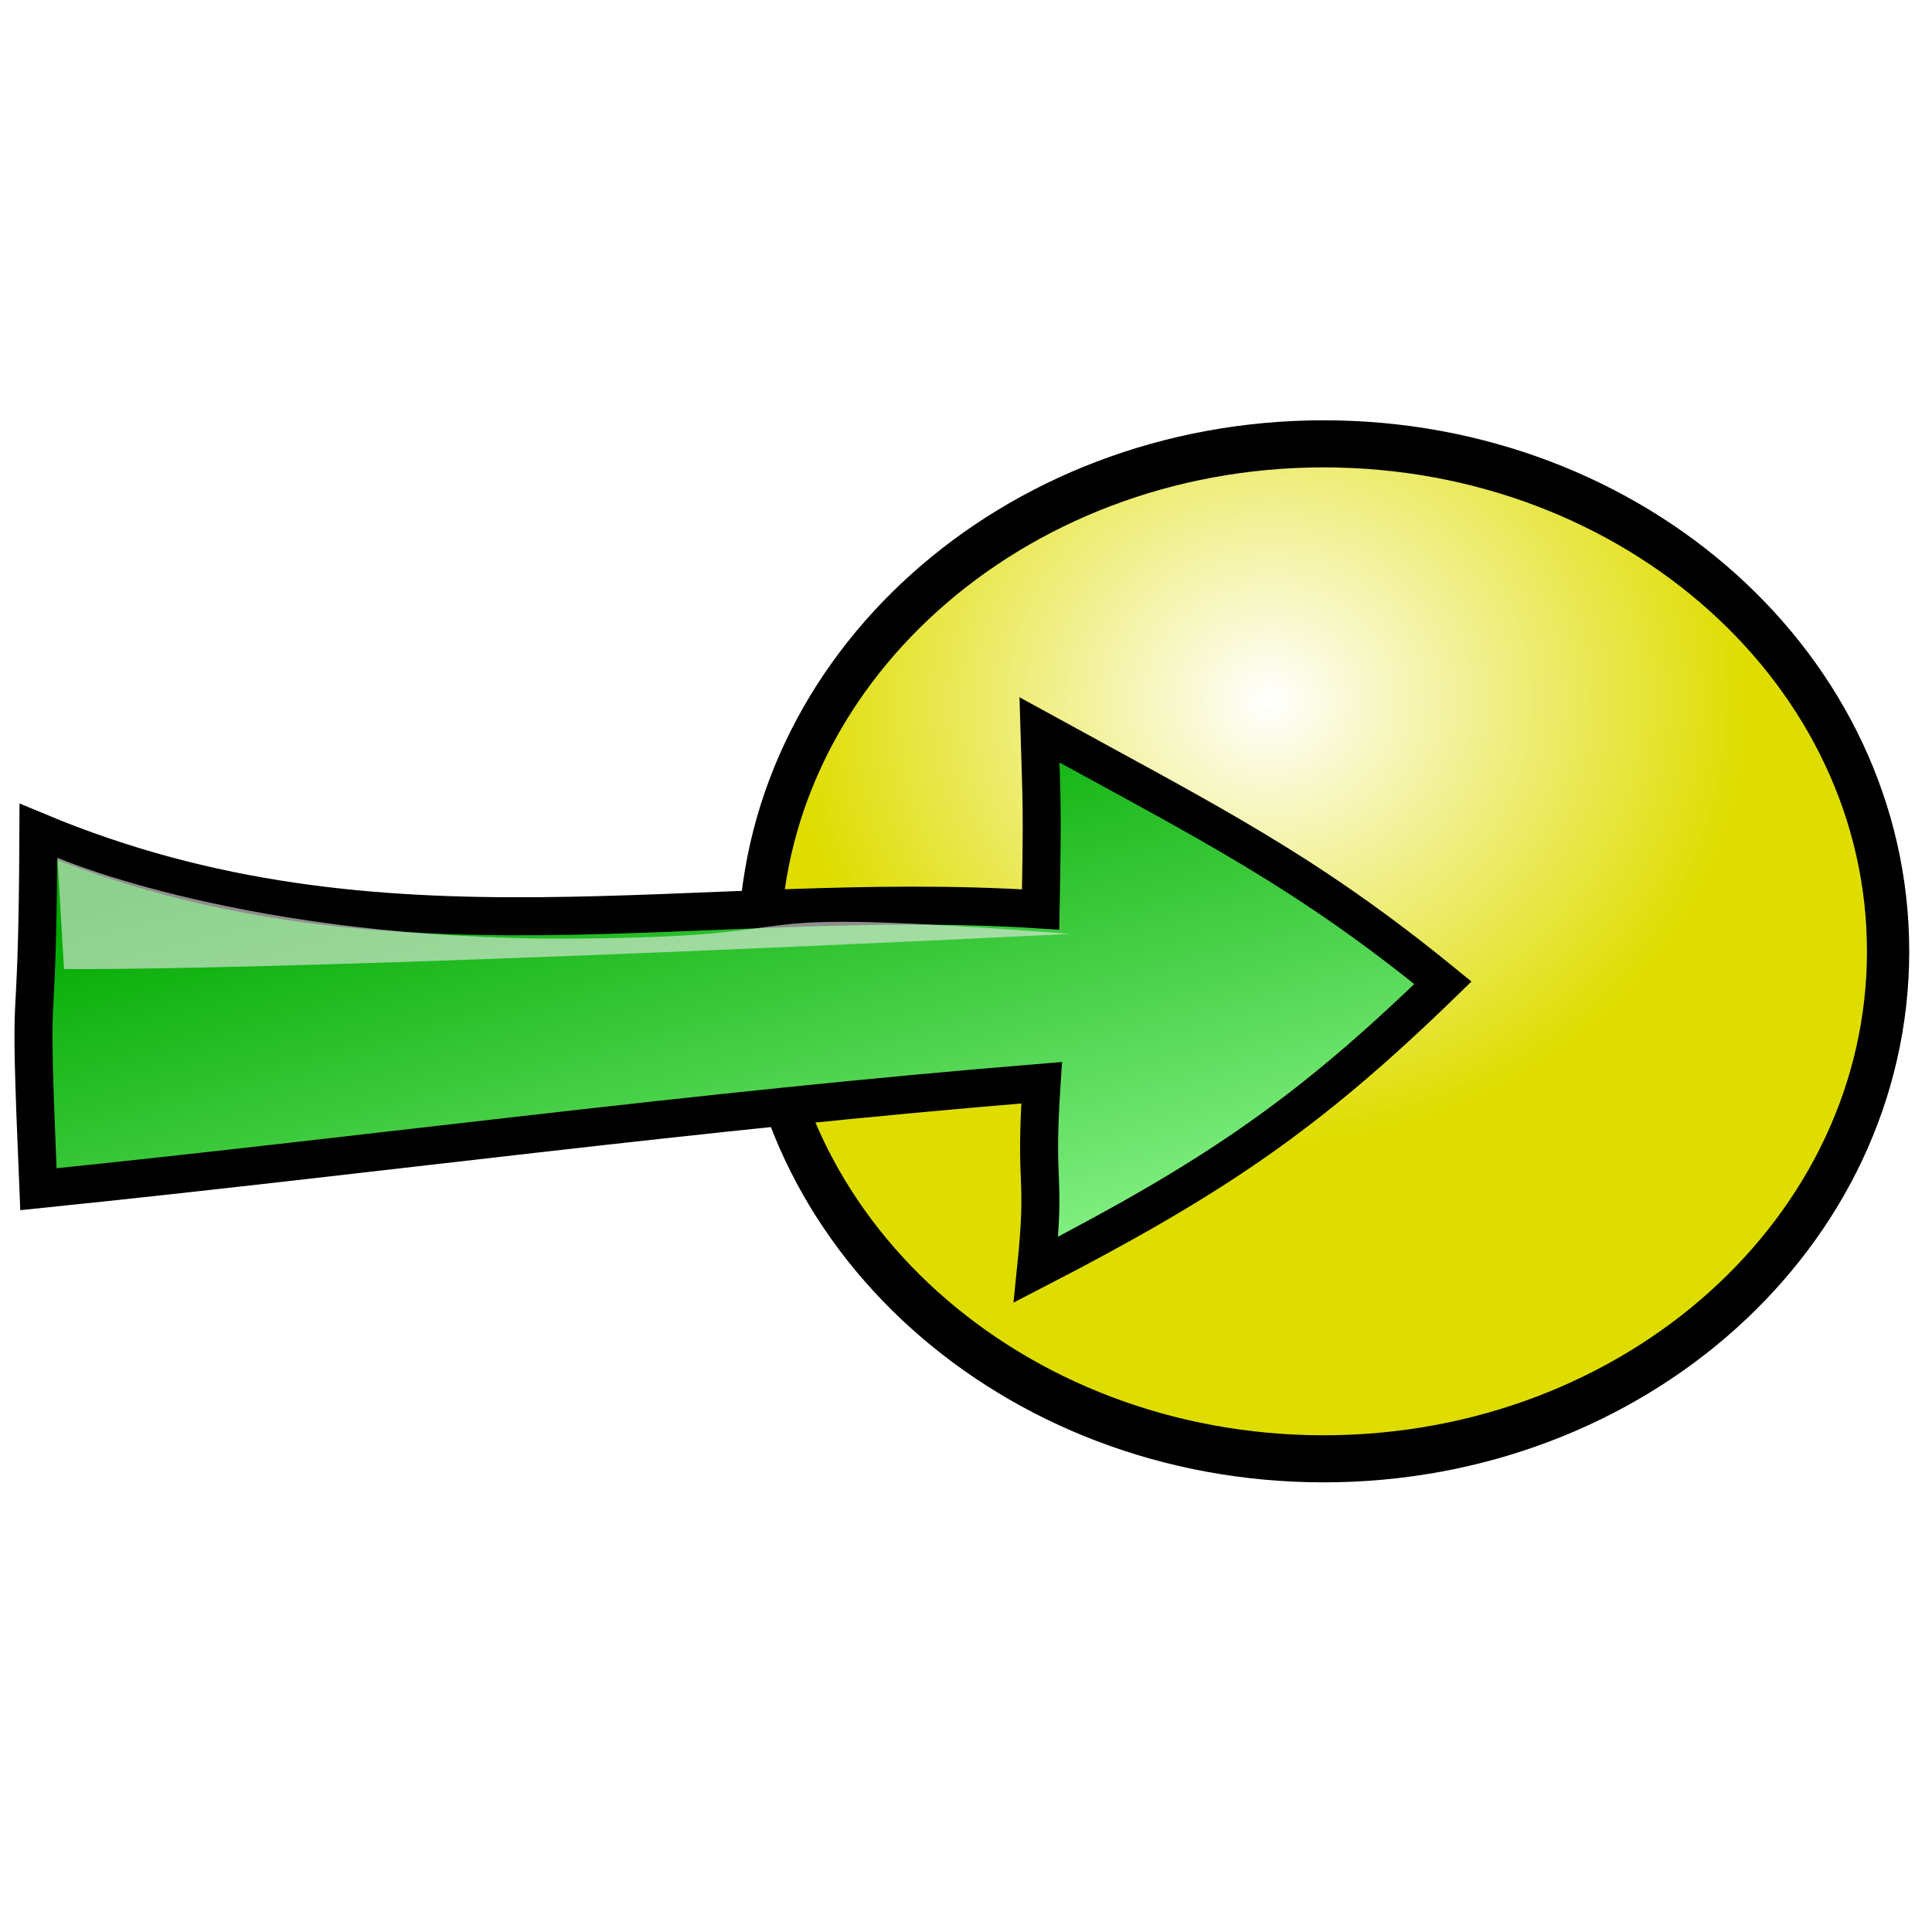
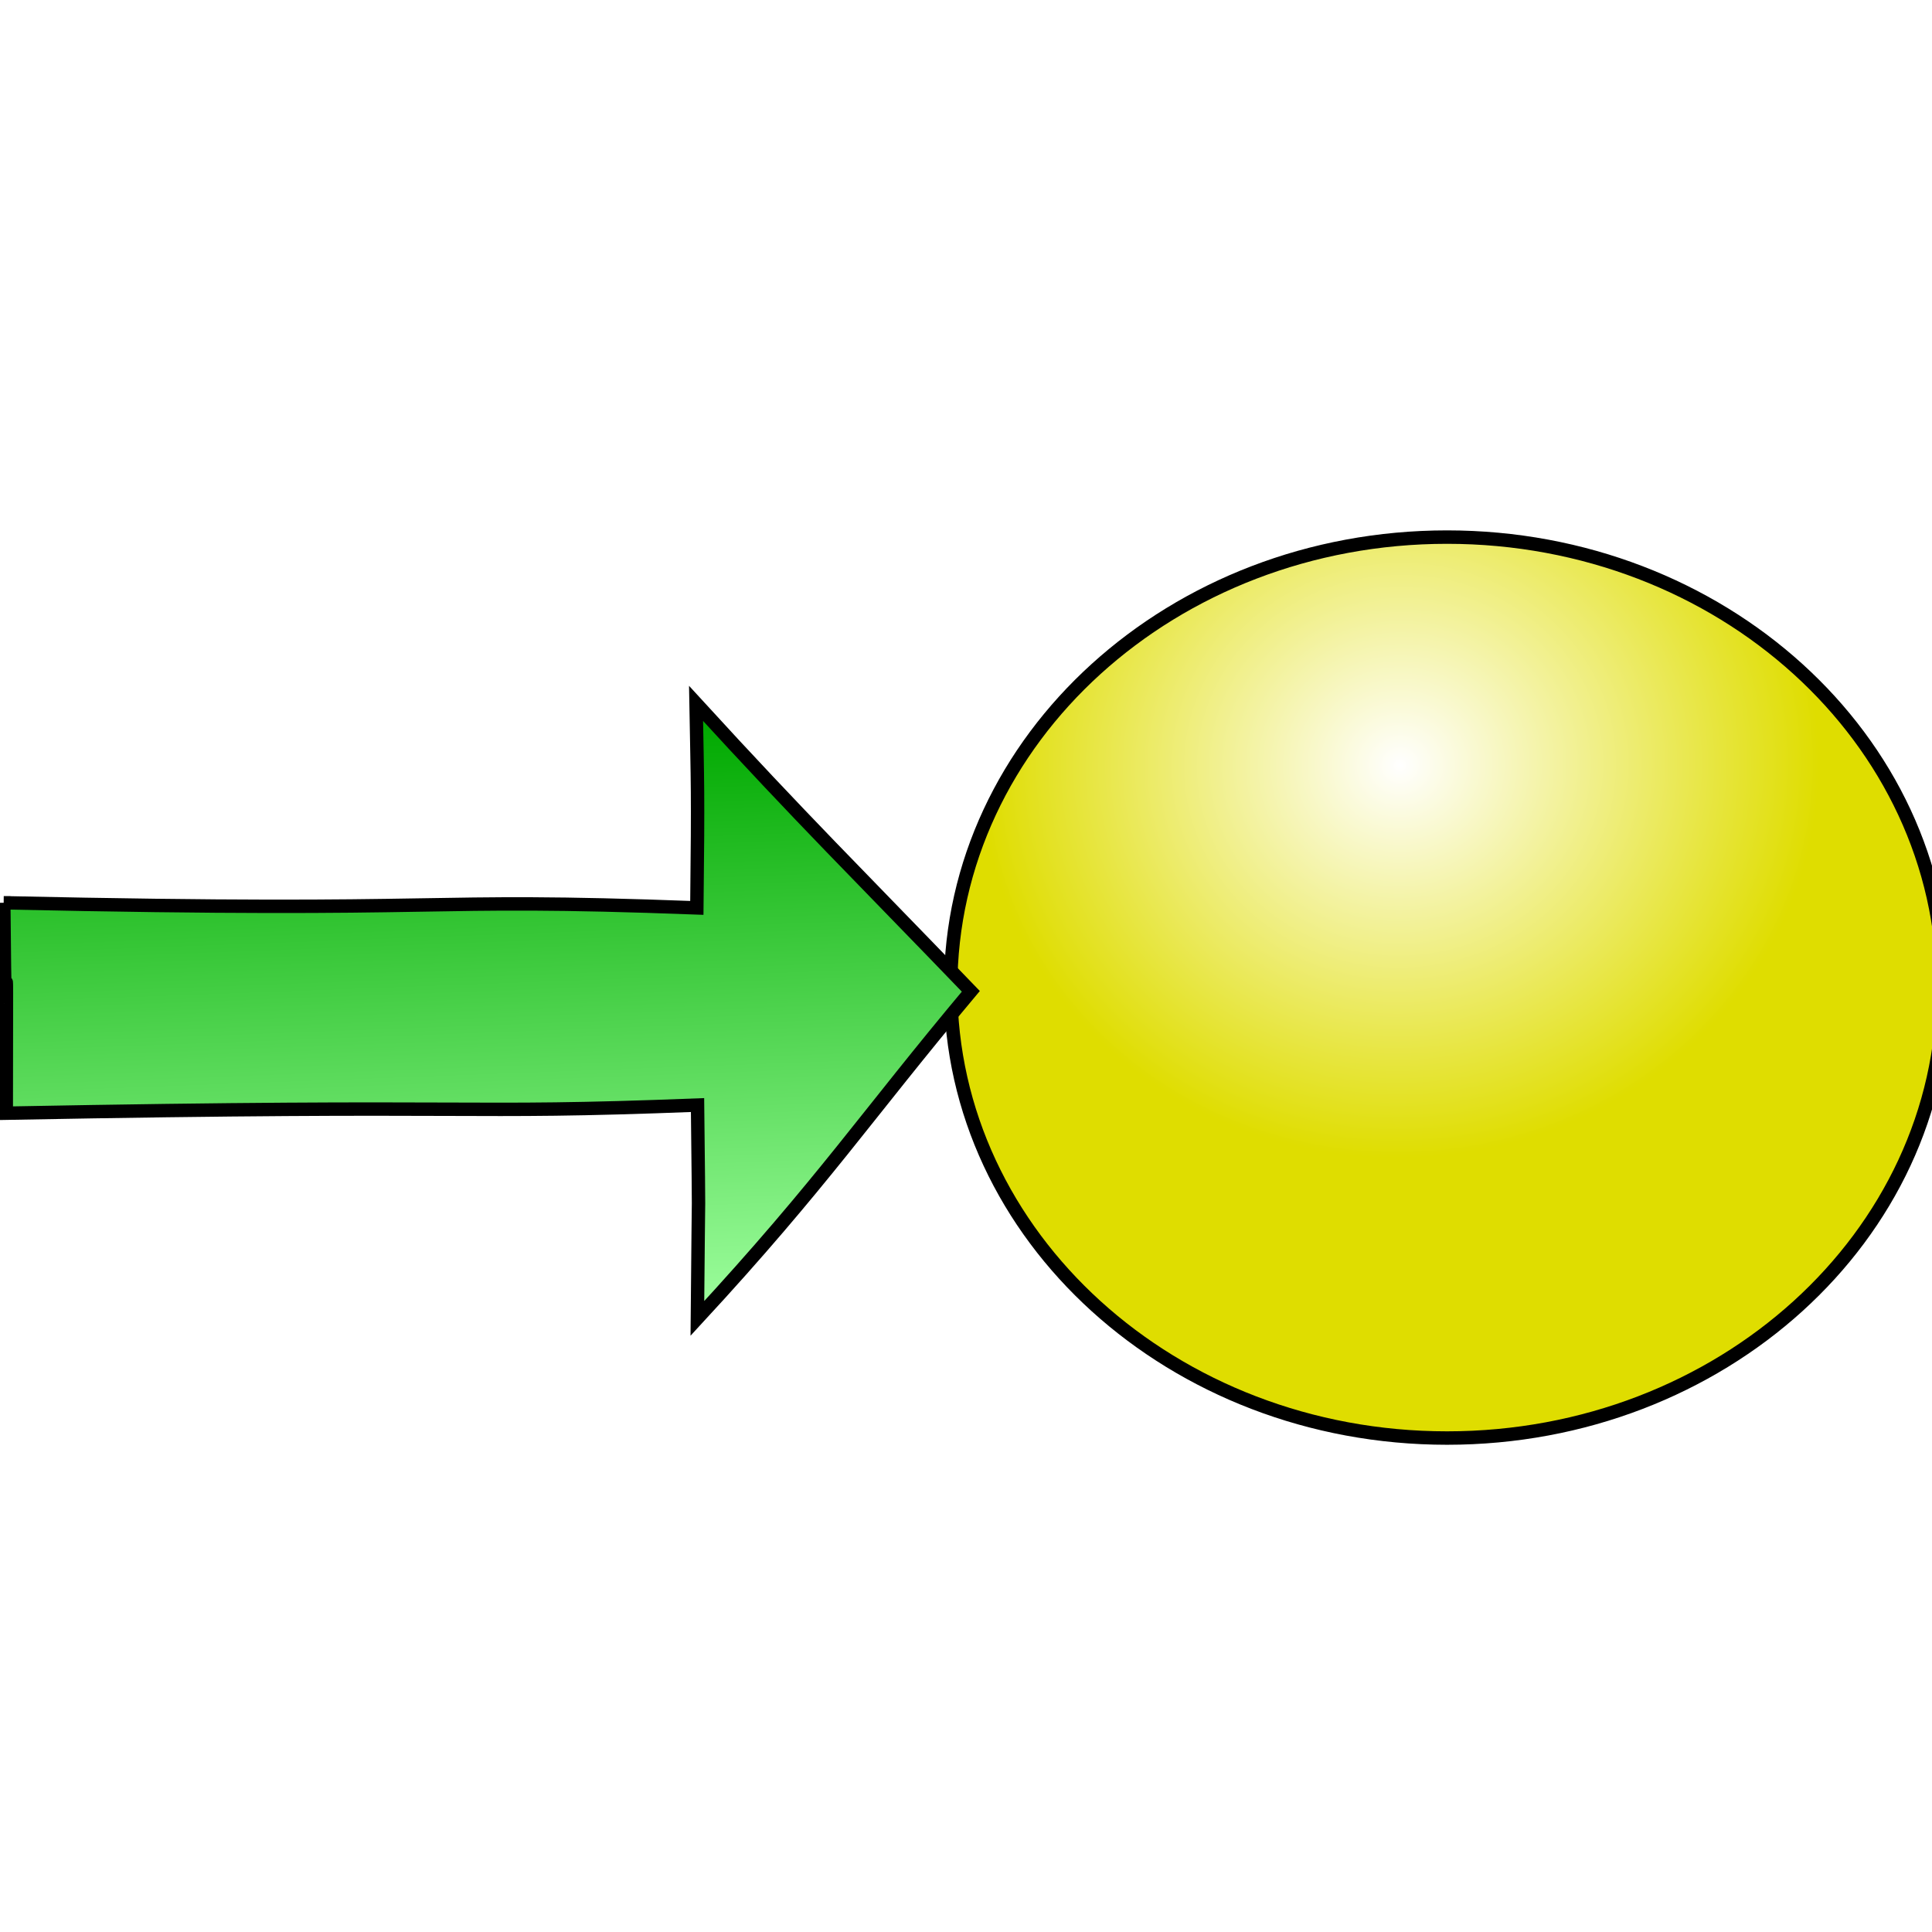
<svg xmlns="http://www.w3.org/2000/svg" xmlns:xlink="http://www.w3.org/1999/xlink" width="48" height="48" id="svg2383" version="1.1">
  <defs id="defs2385">
    <linearGradient id="linearGradient4683">
      <stop style="stop-color:#ffffff;stop-opacity:1;" offset="0" id="stop4685" />
      <stop style="stop-color:#dfdd00;stop-opacity:1;" offset="1" id="stop4687" />
    </linearGradient>
    <linearGradient id="linearGradient3239">
      <stop style="stop-color:#ffffff;stop-opacity:1;" offset="0" id="stop3241" />
      <stop style="stop-color:#ffff00;stop-opacity:1;" offset="1" id="stop3243" />
    </linearGradient>
    <linearGradient id="linearGradient2168">
      <stop style="stop-color:#9fff9f;stop-opacity:1;" offset="0" id="stop2170" />
      <stop style="stop-color:#00a900;stop-opacity:1;" offset="1" id="stop2172" />
    </linearGradient>
-     <linearGradient xlink:href="#linearGradient2168" id="linearGradient6167" gradientUnits="userSpaceOnUse" gradientTransform="matrix(0.1780381,0,0,0.1654939,-16.13787,-97.50601)" x1="214" y1="609.862" x2="185.266" y2="509.065" />
-     <radialGradient xlink:href="#linearGradient4683" id="radialGradient4689" cx="12.649" cy="0.464" fx="12.649" fy="0.464" r="2.706" gradientTransform="matrix(0.8255894,-0.01555562,0.01294647,0.6871128,2.20004,0.5861906)" gradientUnits="userSpaceOnUse" />
+     <linearGradient xlink:href="#linearGradient2168" id="linearGradient6167" gradientUnits="userSpaceOnUse" gradientTransform="matrix(0.1212588,0,0,0.1884172,-11.28677,-109.7502)" x1="187.162" y1="587.919" x2="185.266" y2="509.065" />
+     <radialGradient xlink:href="#linearGradient4683" id="radialGradient4689" cx="12.649" cy="0.464" fx="12.649" fy="0.464" r="2.706" gradientTransform="matrix(3.850597,-0.08156942,0.0603831,3.603032,-13.96013,-13.62412)" gradientUnits="userSpaceOnUse" />
  </defs>
  <g id="layer1" transform="translate(0,32)">
-     <path style="fill:url(#radialGradient4689);fill-opacity:1;stroke:#000000;stroke-width:0.198;stroke-linecap:round;stroke-miterlimit:4;stroke-opacity:1;stroke-dasharray:none;stroke-dashoffset:0" id="path2467" d="m 15.545,1.761 a 2.644,2.134 0 1 1 -5.288,0 2.644,2.134 0 1 1 5.288,0 z" transform="matrix(5.303653,0,0,5.9083,-35.53614,-18.76918)" />
-     <path style="fill:url(#linearGradient6167);fill-opacity:1;fill-rule:evenodd;stroke:#000000;stroke-width:0.944;stroke-linecap:butt;stroke-linejoin:miter;stroke-miterlimit:4;stroke-opacity:1;stroke-dasharray:none" d="m 0.954,-11.331 c -0.026,6.138 -0.262,2.653 0,8.877 C 9.454,-3.326 17.184,-4.391 25.879,-5.1 c -0.182,2.749 0.116,2.143 -0.141,4.644 4.413,-2.282 6.726,-3.837 10.111,-7.127 -3.424,-2.793 -5.808,-3.969 -10.024,-6.283 0.054,1.85 0.079,1.796 0.029,4.462 C 17.309,-9.957 9.5,-7.765 0.954,-11.331 z" id="path6165" />
-     <path style="fill:#ebebeb;fill-opacity:0.602;fill-rule:evenodd;stroke:none" d="m 1.426,-10.691 c 0,0 4.709,2.06 12.84,2.009 6.987,-0.043 2.779,-0.835 12.335,-0.115 C 6.571,-7.83 1.59,-7.926 1.59,-7.926 z" id="path3163" />
+     <ellipse style="fill:url(#radialGradient4689);fill-opacity:1;stroke:#000000;stroke-width:0.334;stroke-linecap:round;stroke-miterlimit:4;stroke-dasharray:none;stroke-dashoffset:0;stroke-opacity:1" id="path2467" cx="35.951" cy="-7.464" rx="12.332" ry="11.192" />
+     <path style="fill:url(#linearGradient6167);fill-opacity:1;fill-rule:evenodd;stroke:#000000;stroke-width:0.333;stroke-linecap:butt;stroke-linejoin:miter;stroke-miterlimit:4;stroke-dasharray:none;stroke-opacity:1" d="m 0.094,-9.571 c 0.048,5.755 0.079,-1.859 0.062,5.228 12.129,-0.229 11.125,0.033 17.174,-0.202 0.037,3.699 0.03,1.038 -0.004,5.301 3.135,-3.394 4.172,-5.001 6.794,-8.127 -2.853,-2.963 -4.151,-4.229 -6.827,-7.153 0.037,2.107 0.054,2.045 0.02,5.08 -7.122,-0.268 -5.693,0.124 -17.22,-0.127 z" id="path6165" />
  </g>
</svg>
